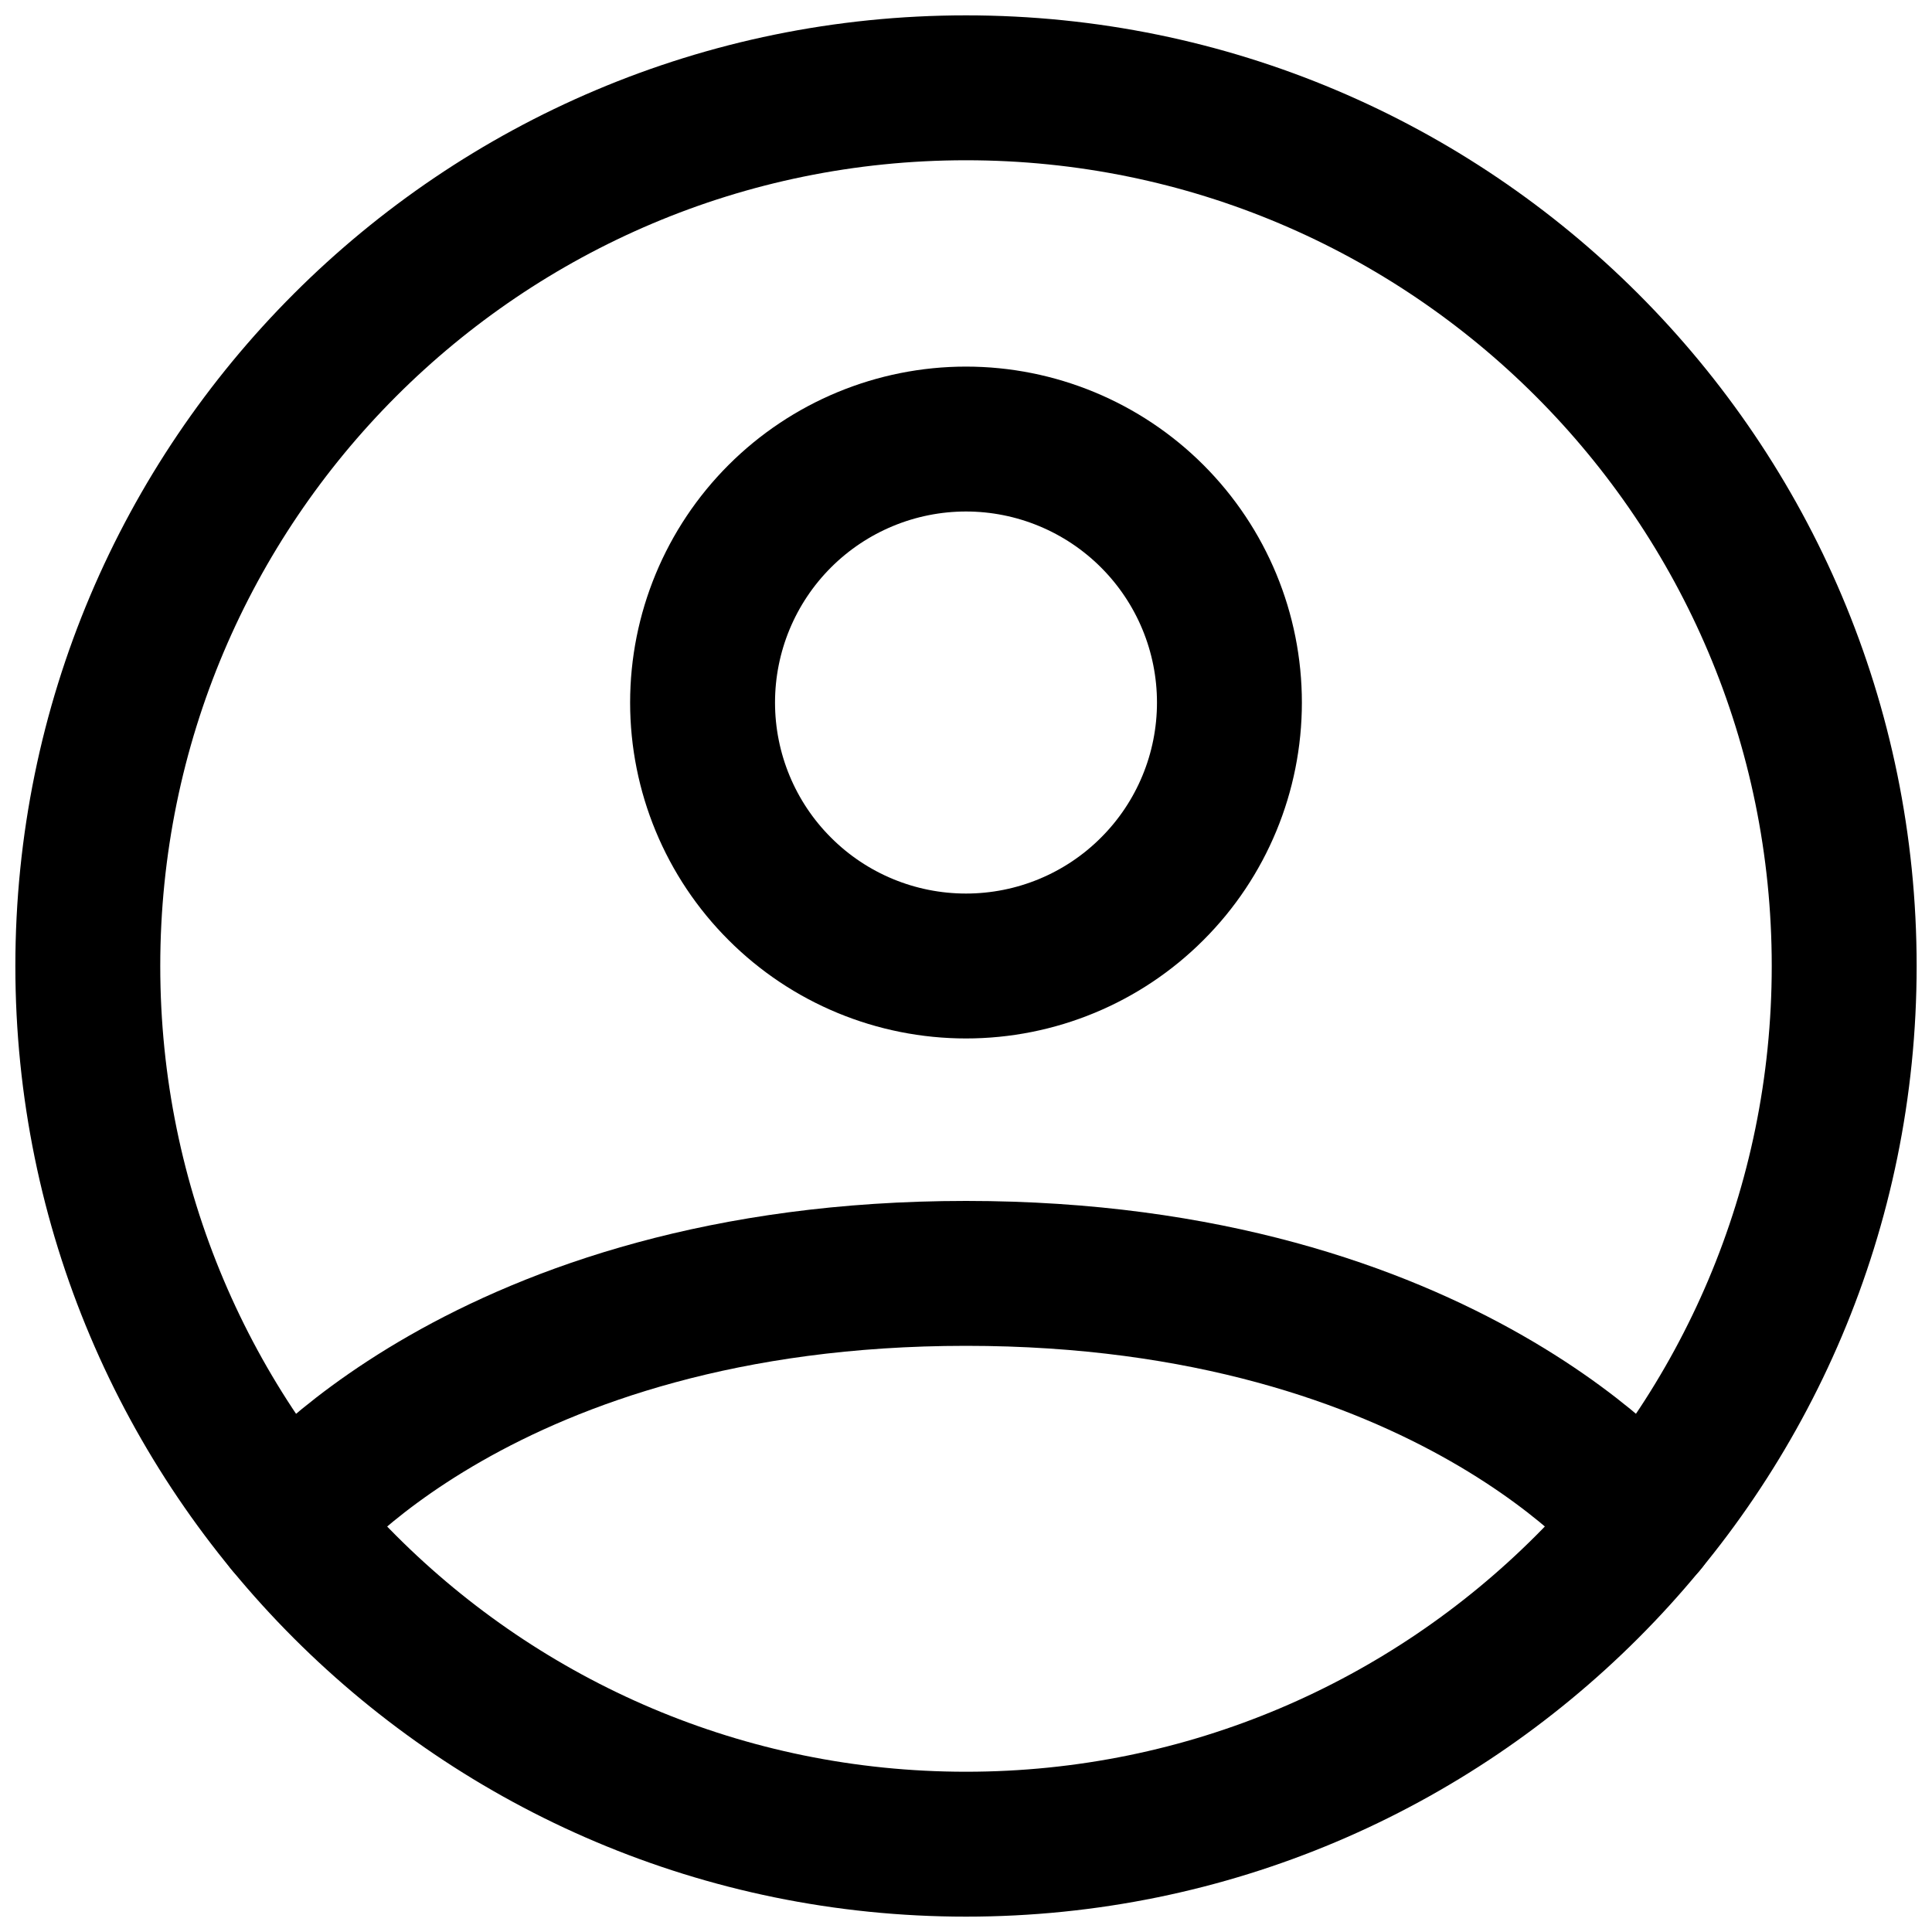
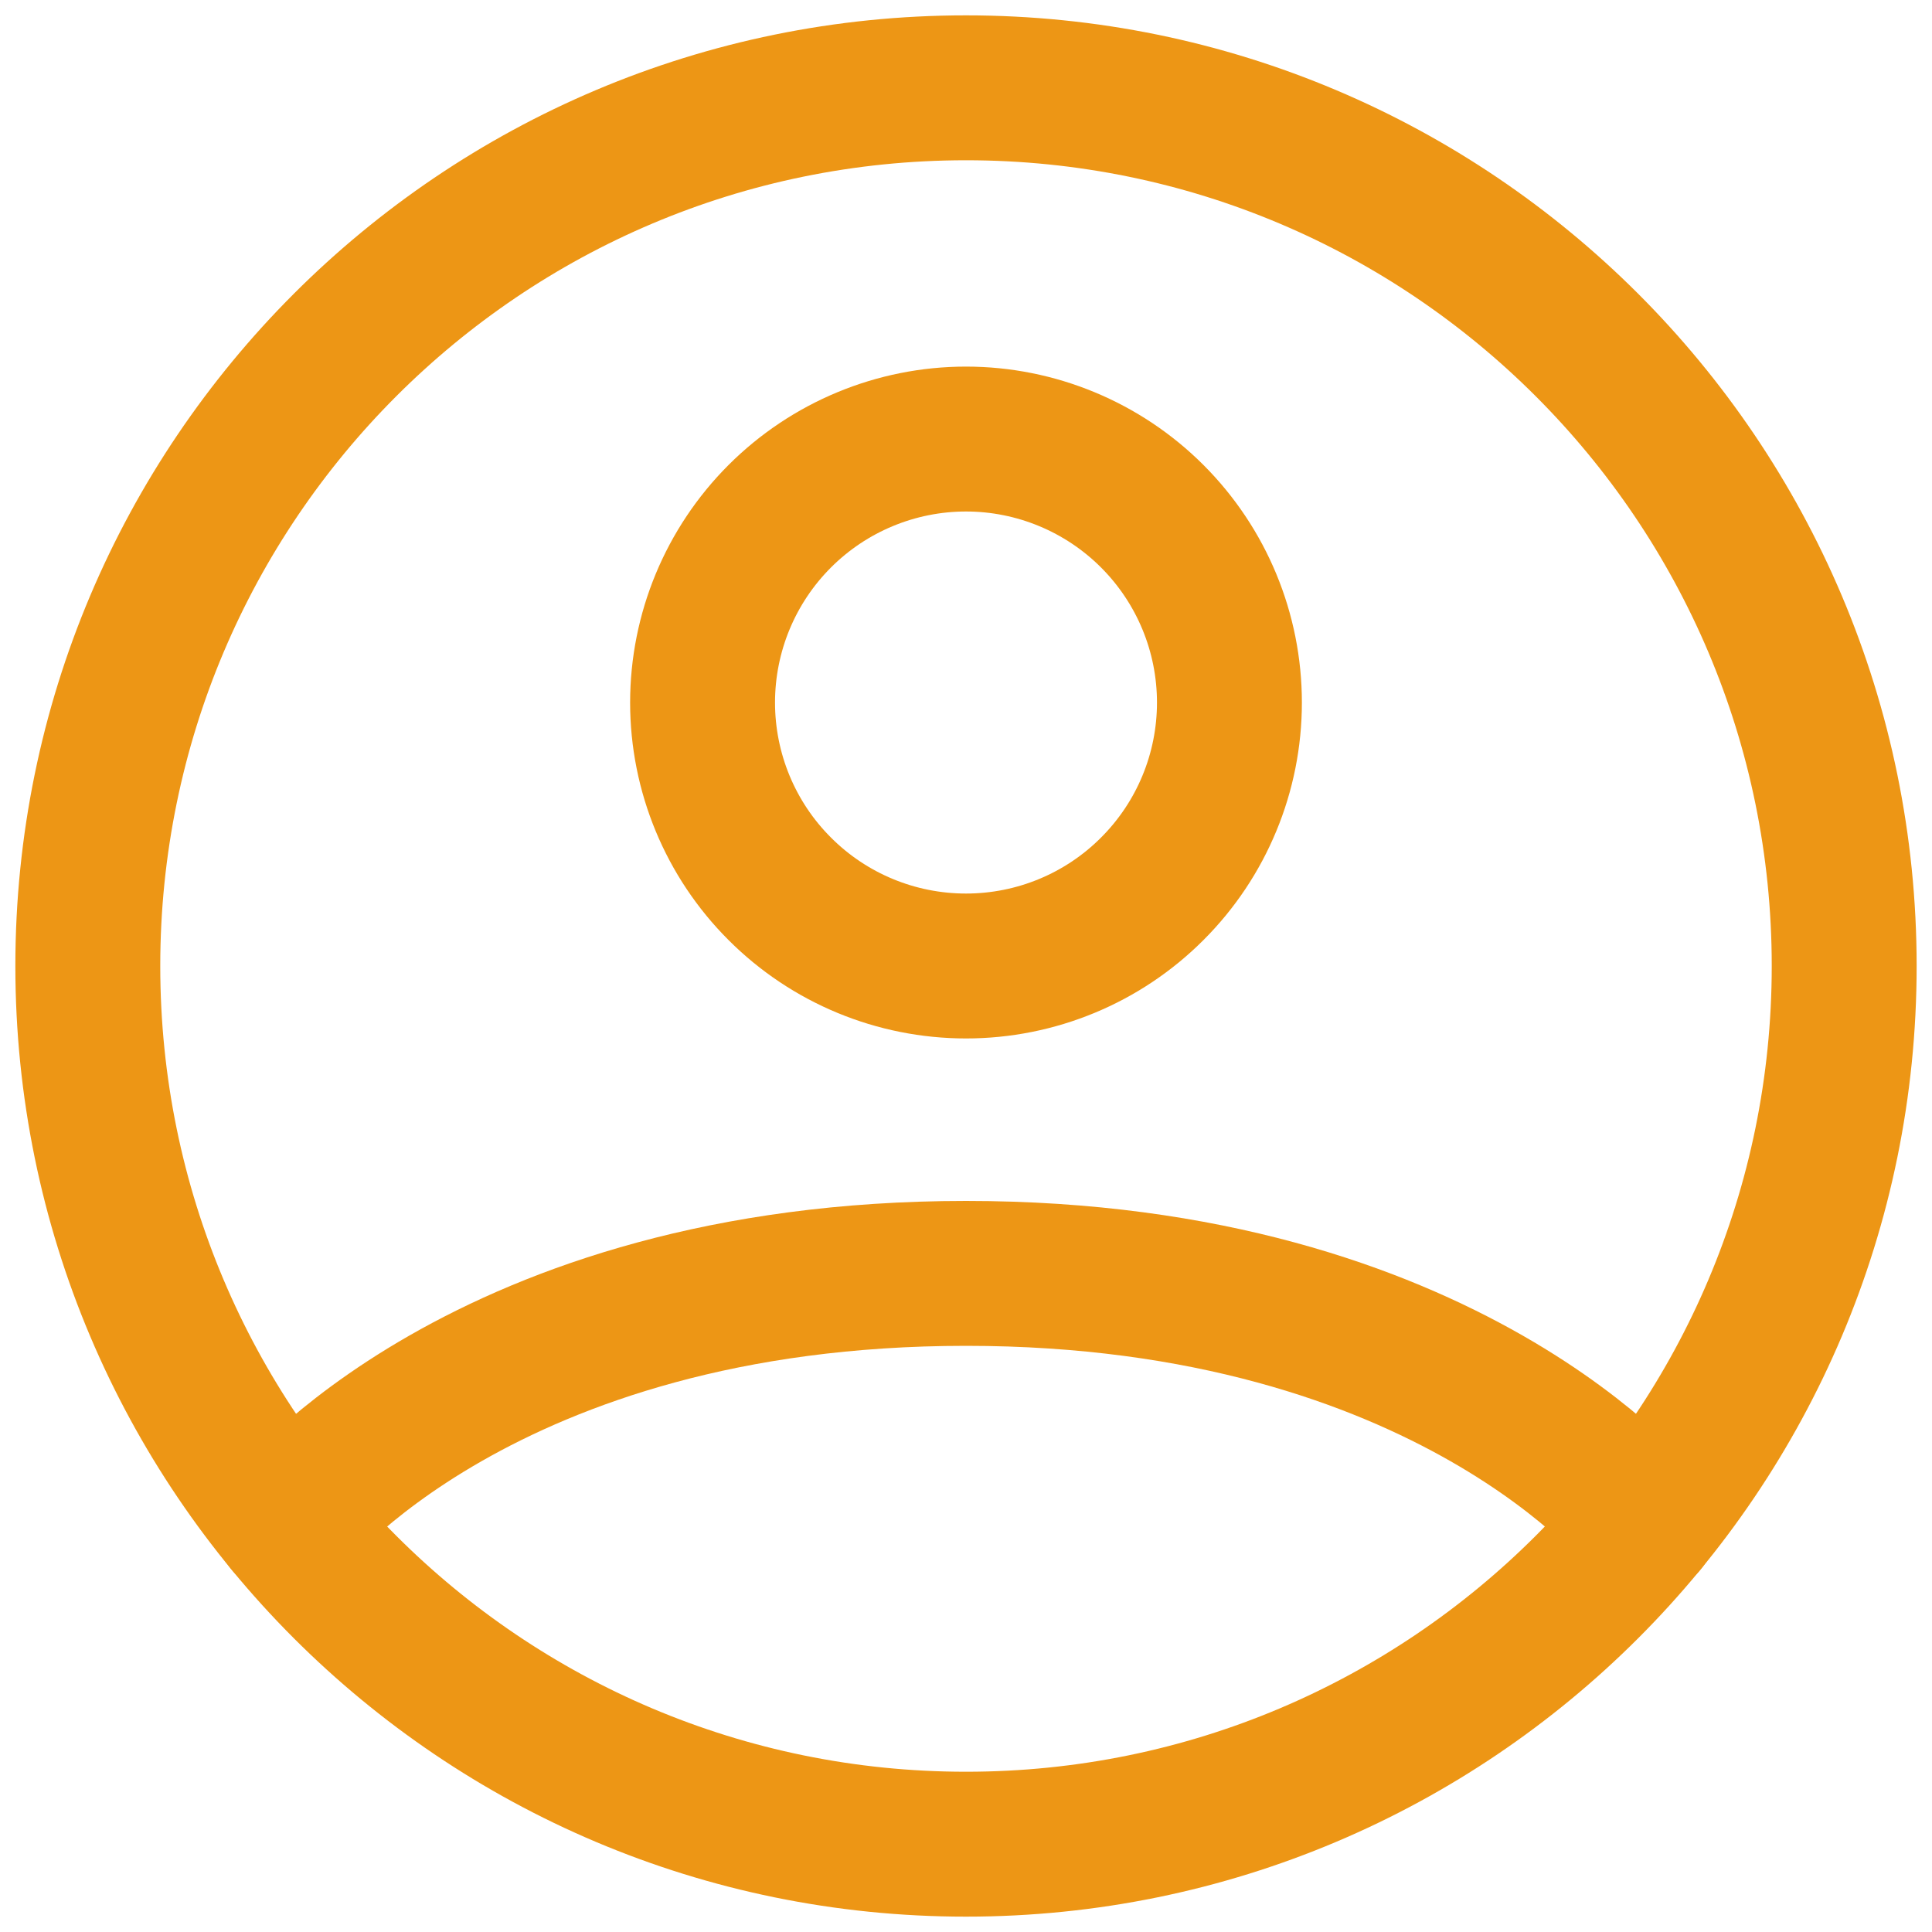
<svg xmlns="http://www.w3.org/2000/svg" width="20" height="20" viewBox="0 0 20 20" fill="none">
-   <path d="M10 0.909C4.979 0.909 0.909 4.979 0.909 10C0.909 15.021 4.979 19.091 10 19.091C15.021 19.091 19.091 15.021 19.091 10C19.091 4.979 15.021 0.909 10 0.909Z" stroke="black" stroke-width="1.5" stroke-linecap="round" stroke-linejoin="round" />
-   <path d="M2.974 15.769C2.974 15.769 5 13.182 10 13.182C15 13.182 17.027 15.769 17.027 15.769M10 10C10.723 10 11.417 9.713 11.928 9.201C12.44 8.69 12.727 7.996 12.727 7.273C12.727 6.549 12.44 5.856 11.928 5.344C11.417 4.833 10.723 4.545 10 4.545C9.277 4.545 8.583 4.833 8.072 5.344C7.56 5.856 7.273 6.549 7.273 7.273C7.273 7.996 7.56 8.69 8.072 9.201C8.583 9.713 9.277 10 10 10Z" stroke="black" stroke-width="1.5" stroke-linecap="round" stroke-linejoin="round" />
+   <path d="M10 0.909C4.979 0.909 0.909 4.979 0.909 10C0.909 15.021 4.979 19.091 10 19.091C15.021 19.091 19.091 15.021 19.091 10C19.091 4.979 15.021 0.909 10 0.909Z" stroke="#ED9615" stroke-width="1.5" stroke-linecap="round" stroke-linejoin="round" />
+   <path d="M2.974 15.769C2.974 15.769 5 13.182 10 13.182C15 13.182 17.027 15.769 17.027 15.769M10 10C10.723 10 11.417 9.713 11.928 9.201C12.44 8.69 12.727 7.996 12.727 7.273C12.727 6.549 12.44 5.856 11.928 5.344C11.417 4.833 10.723 4.545 10 4.545C9.277 4.545 8.583 4.833 8.072 5.344C7.56 5.856 7.273 6.549 7.273 7.273C7.273 7.996 7.56 8.69 8.072 9.201C8.583 9.713 9.277 10 10 10Z" stroke="#ED9615" stroke-width="1.5" stroke-linecap="round" stroke-linejoin="round" />
</svg>
